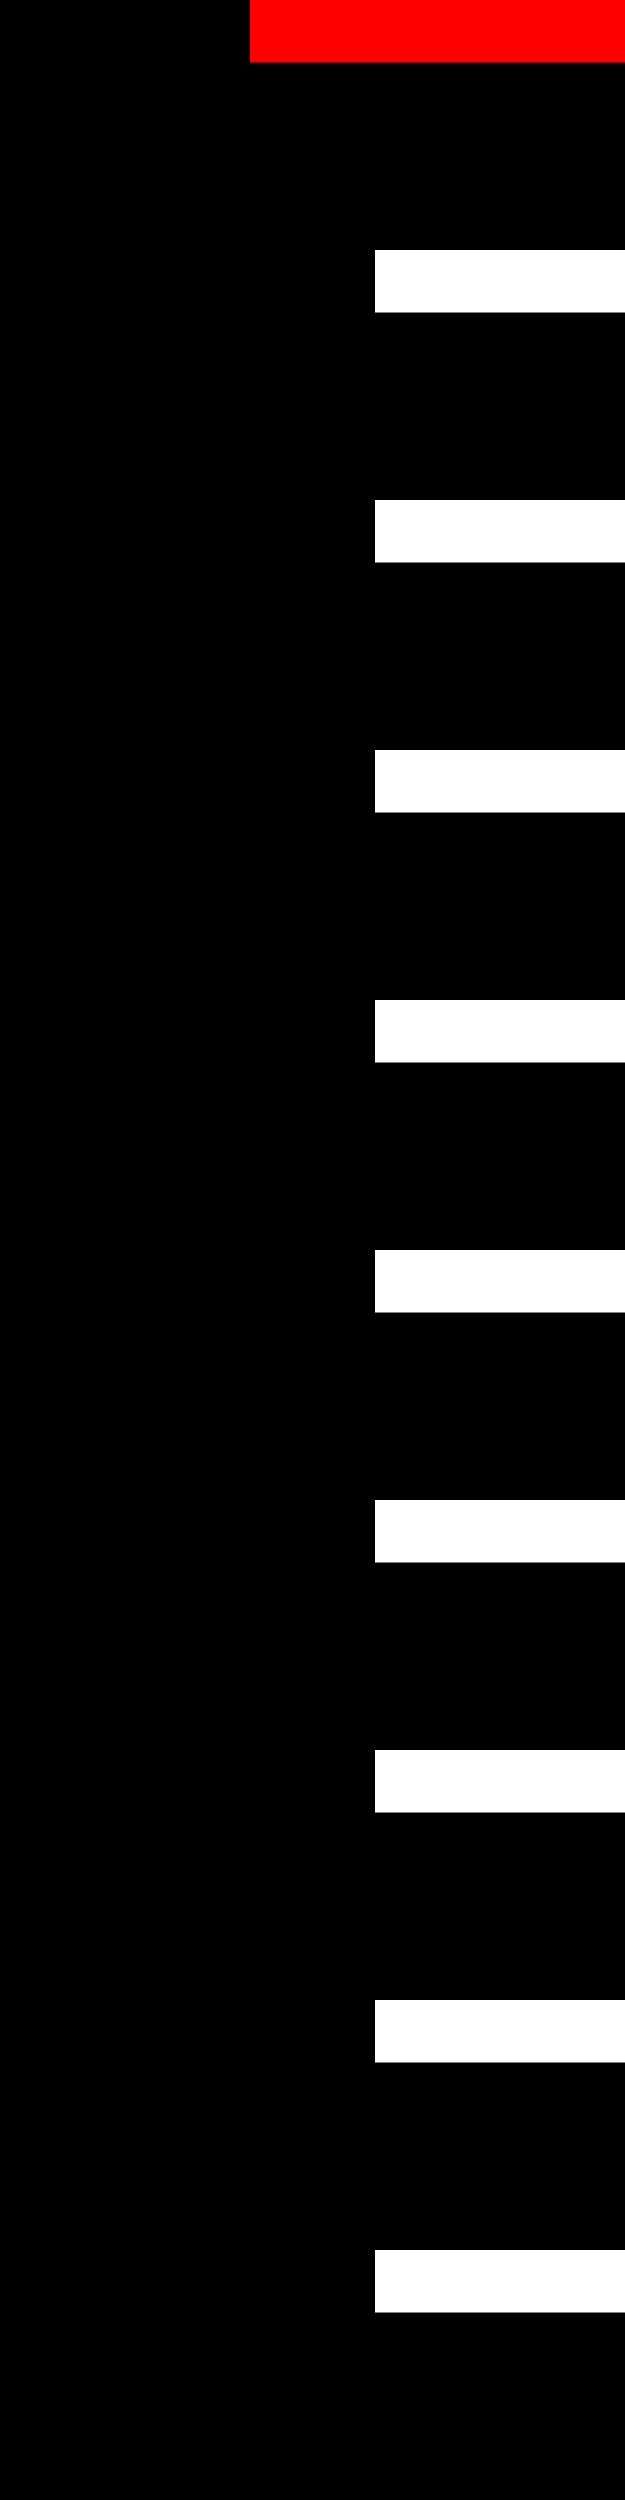
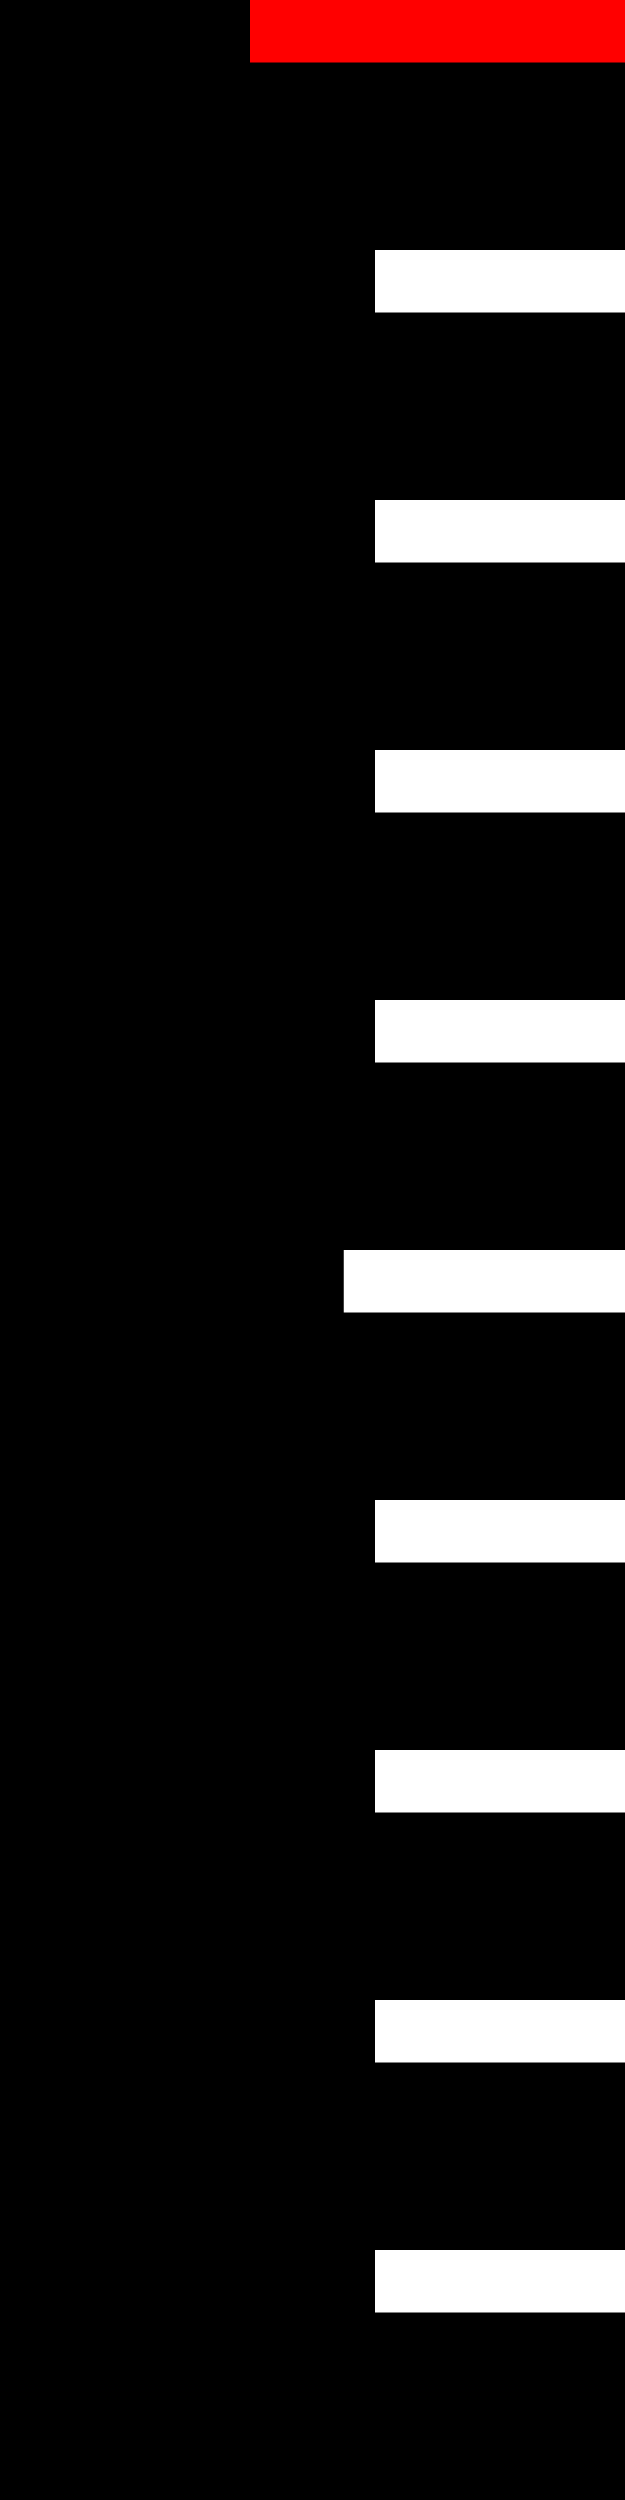
<svg viewBox="0 0 100 400">
  <rect x="0" y="0" width="100" height="400" fill="black" />
  <line x1="40" y1="5" x2="100" y2="5" stroke="red" stroke-width="10" />
  <line x1="60" y1="45" x2="100" y2="45" stroke="white" stroke-width="10" />
  <line x1="60" y1="85" x2="100" y2="85" stroke="white" stroke-width="10" />
  <line x1="60" y1="125" x2="100" y2="125" stroke="white" stroke-width="10" />
  <line x1="60" y1="165" x2="100" y2="165" stroke="white" stroke-width="10" />
-   <line x1="60" y1="205" x2="100" y2="205" stroke="white" stroke-width="10" />
+   <line x1="55" y1="205" x2="100" y2="205" stroke="white" stroke-width="10" />
  <line x1="60" y1="245" x2="100" y2="245" stroke="white" stroke-width="10" />
  <line x1="60" y1="285" x2="100" y2="285" stroke="white" stroke-width="10" />
  <line x1="60" y1="325" x2="100" y2="325" stroke="white" stroke-width="10" />
  <line x1="60" y1="365" x2="100" y2="365" stroke="white" stroke-width="10" />
</svg>
